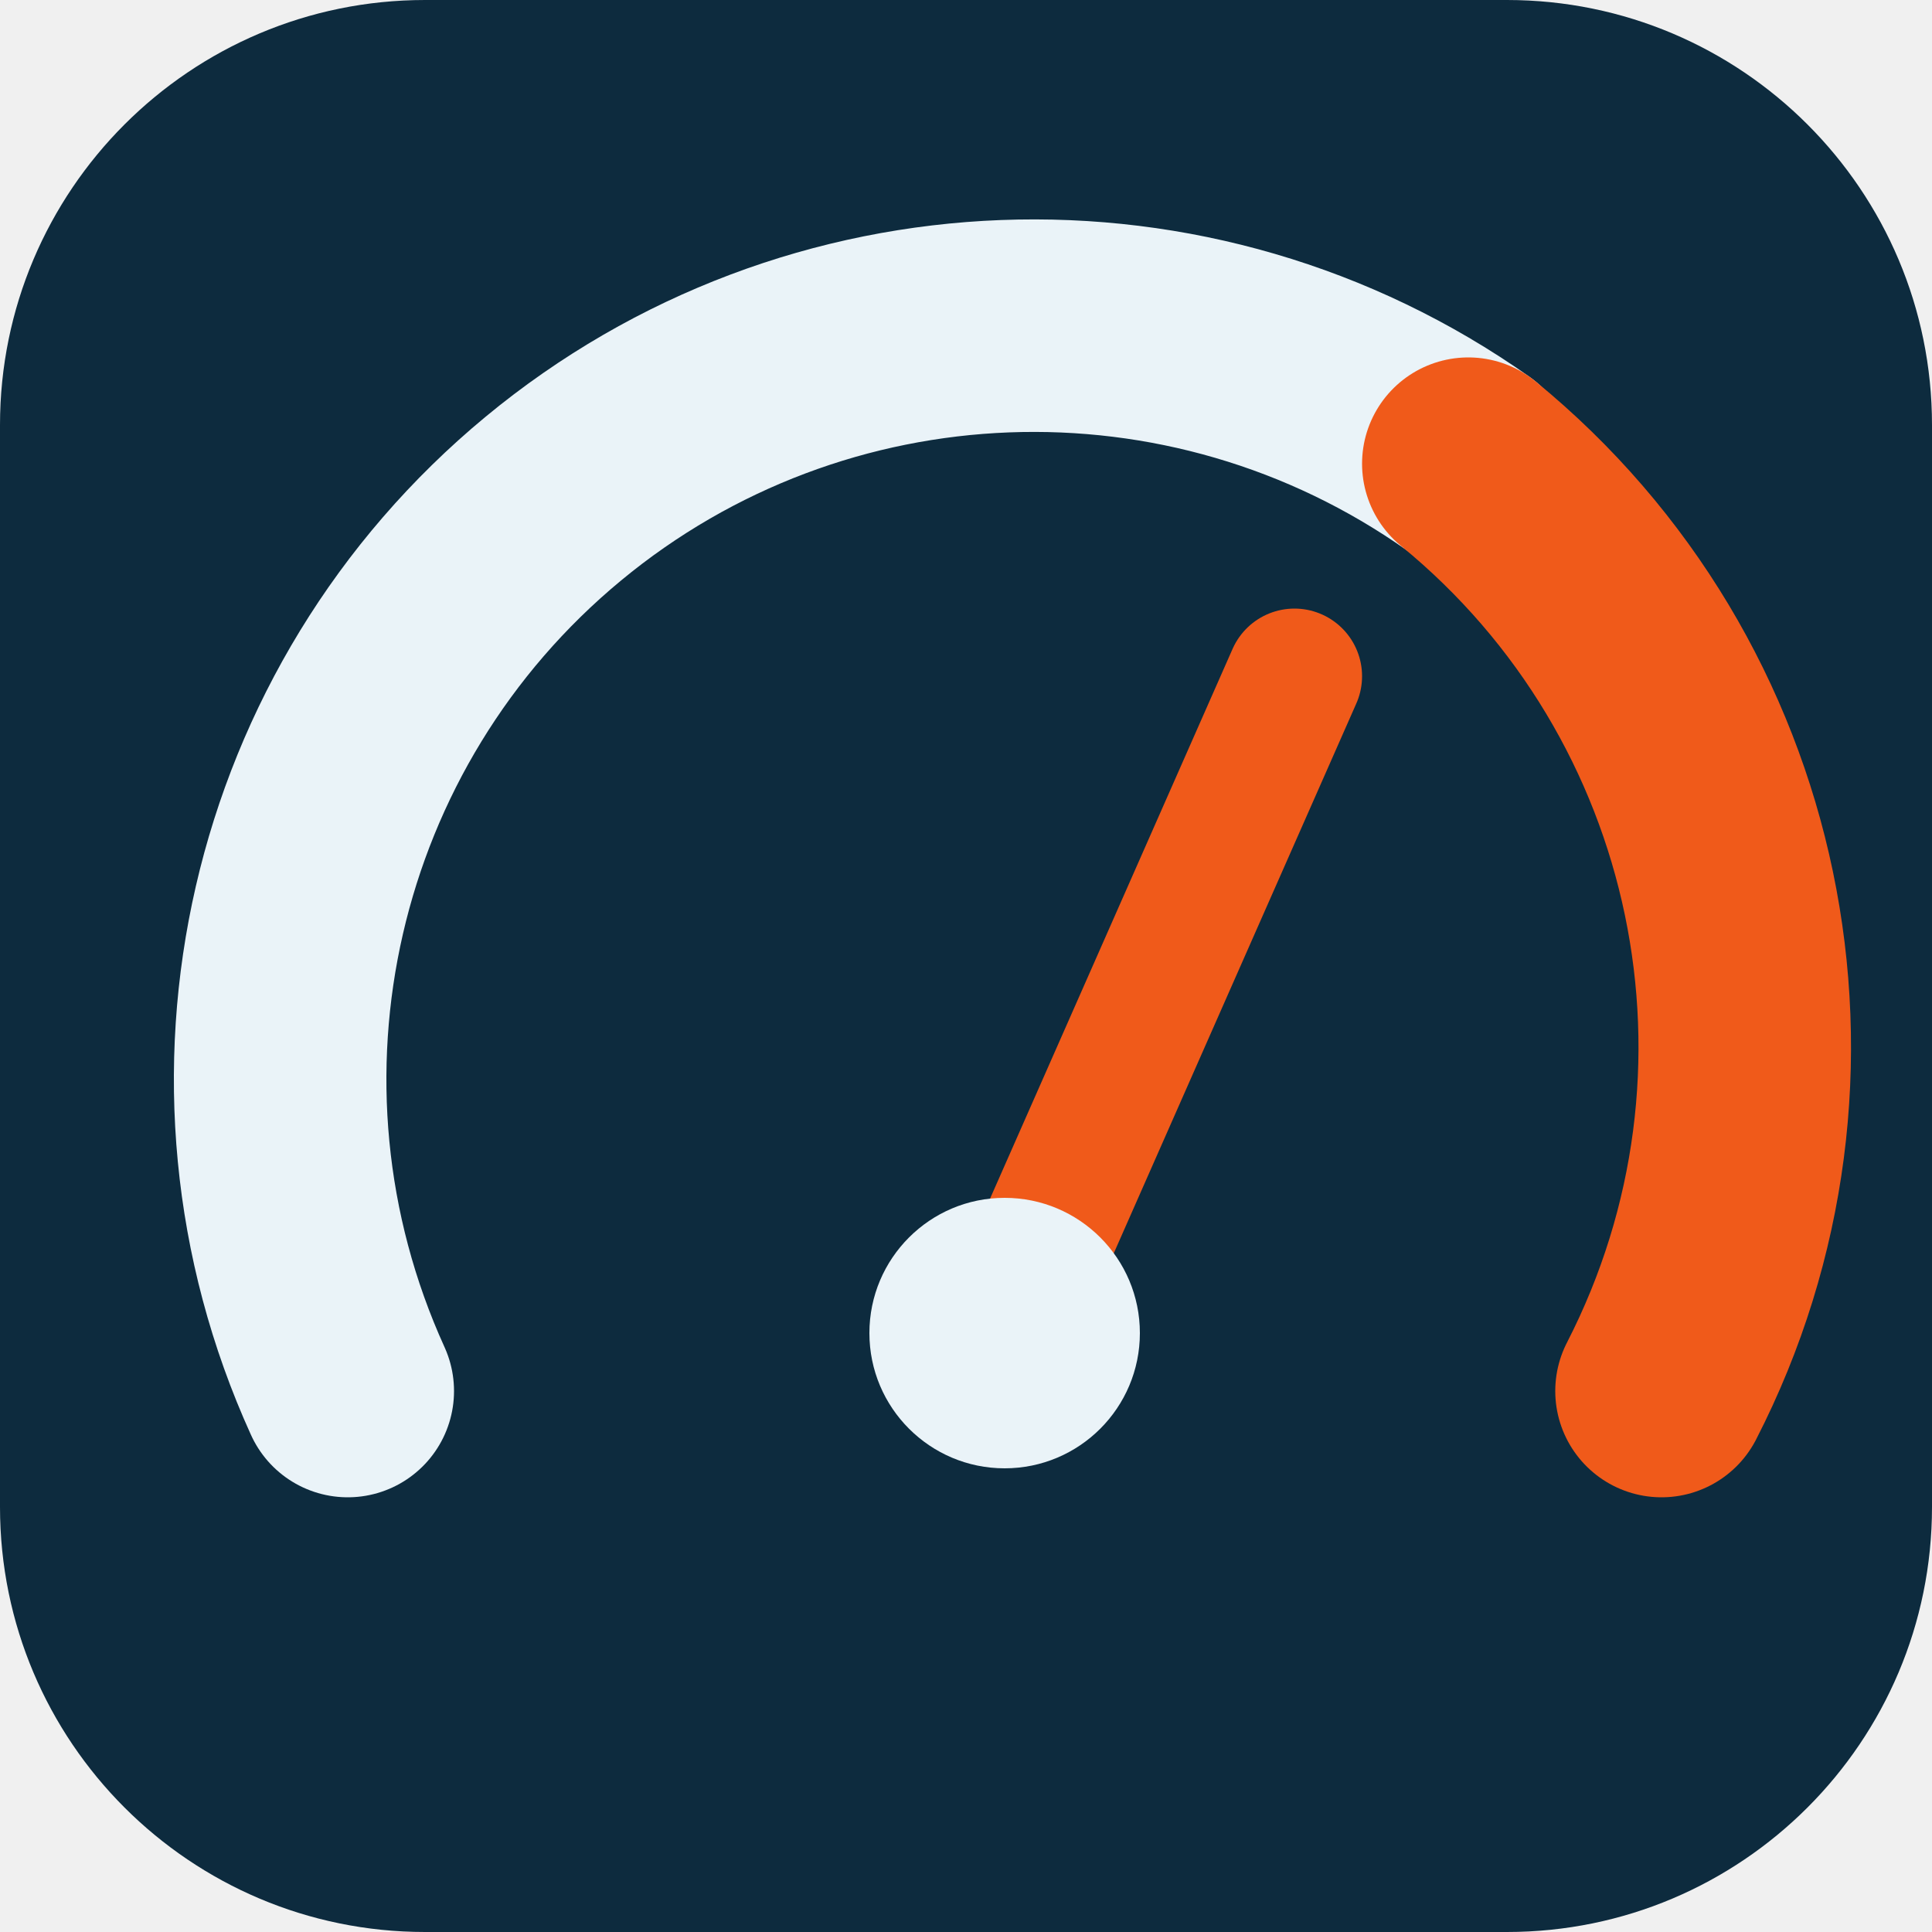
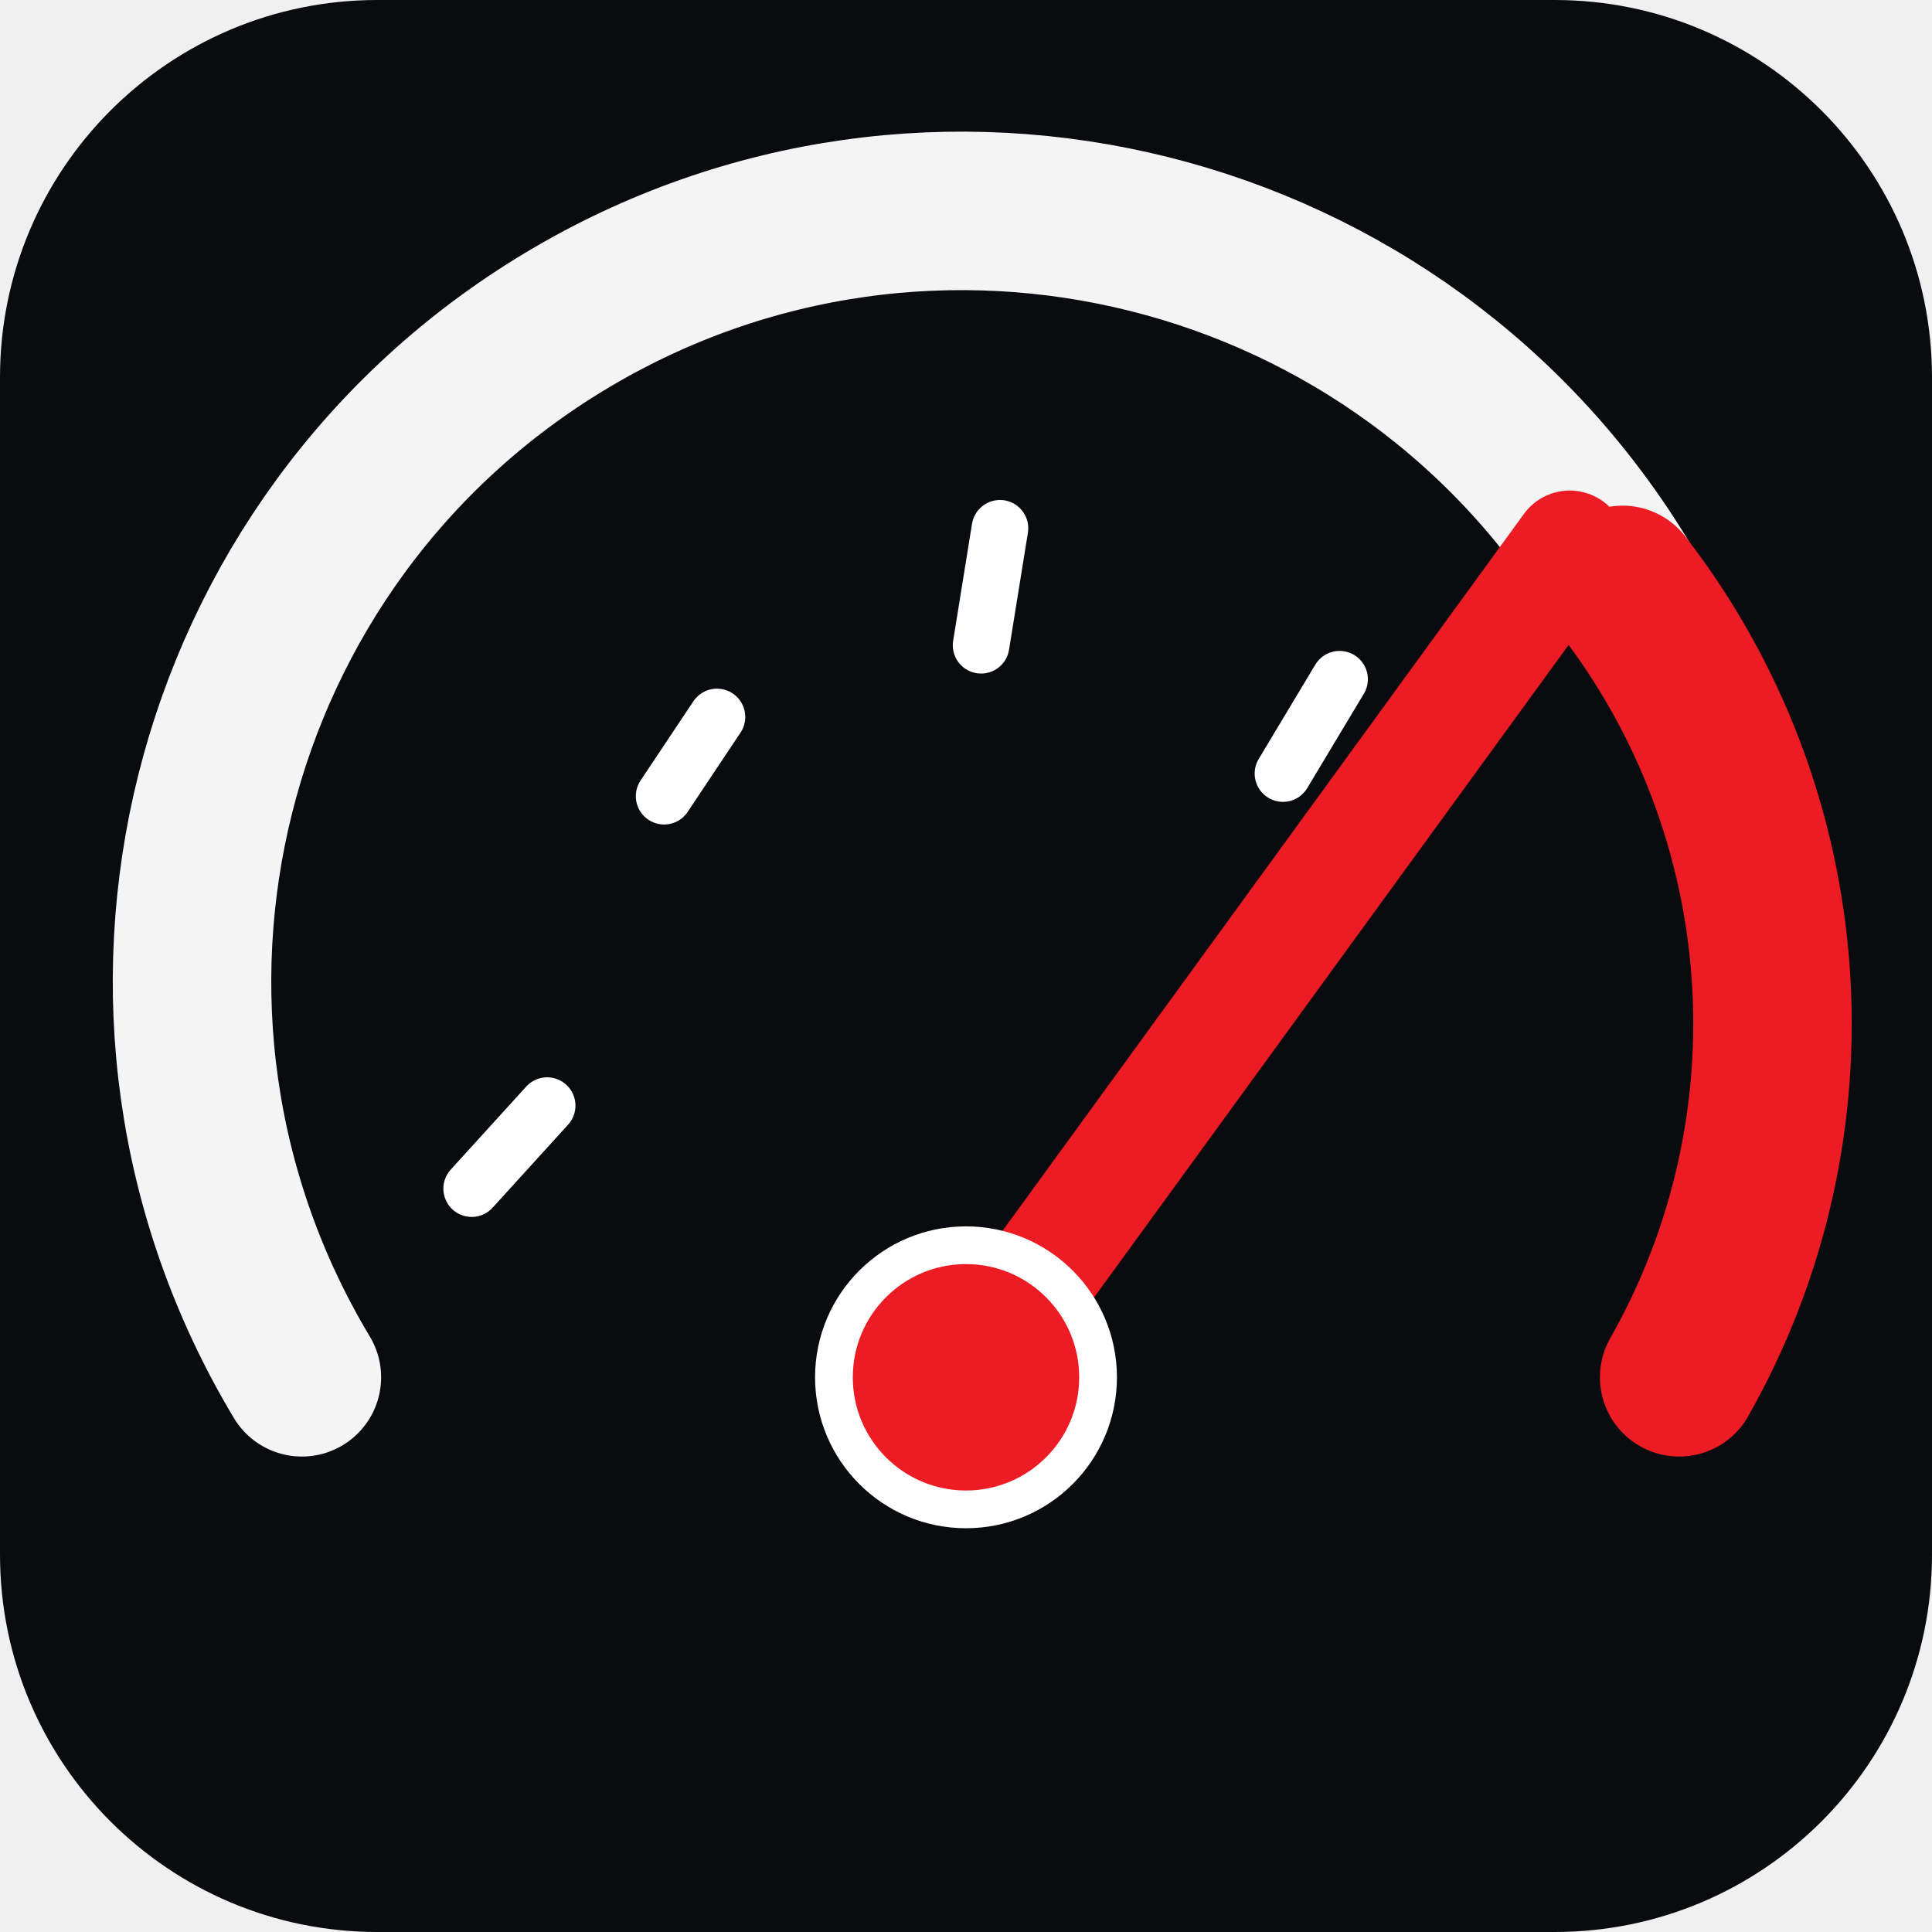
- <svg xmlns="http://www.w3.org/2000/svg" viewBox="0 0 100 100">
-   <rect width="100" height="100" rx="22" fill="#0D2B3E" />
-   <path d="M18 72 A39 39 0 0 1 76 24" fill="none" stroke="#EAF3F8" stroke-width="11" stroke-linecap="round" />
-   <path d="M76 24 A39 39 0 0 1 86 72" fill="none" stroke="#F05A1A" stroke-width="11" stroke-linecap="round" />
-   <path d="M52 69 L67 35" stroke="#F05A1A" stroke-width="7" stroke-linecap="round" />
-   <circle cx="52" cy="69" r="7" fill="#EAF3F8" />
+ <svg xmlns="http://www.w3.org/2000/svg" viewBox="0 0 512 512">
+   <rect width="512" height="512" rx="100" fill="#090b0f" />
+   <path d="M80 365 A190 190 0 0 1 430 155" fill="none" stroke="#f4f4f5" stroke-width="42" stroke-linecap="round" />
+   <path d="M430 155 A190 190 0 0 1 445 365" fill="none" stroke="#ed1c24" stroke-width="42" stroke-linecap="round" />
+   <path d="M256 365 L416 145" stroke="#ed1c24" stroke-width="30" stroke-linecap="round" />
+   <circle cx="256" cy="365" r="35" fill="#ed1c24" stroke="#fff" stroke-width="10" />
+   <path d="M125 315 L145 293 M176 211 L190 190 M260 171 L265 140 M340 205 L355 180" stroke="#fff" stroke-width="15" stroke-linecap="round" />
</svg>
